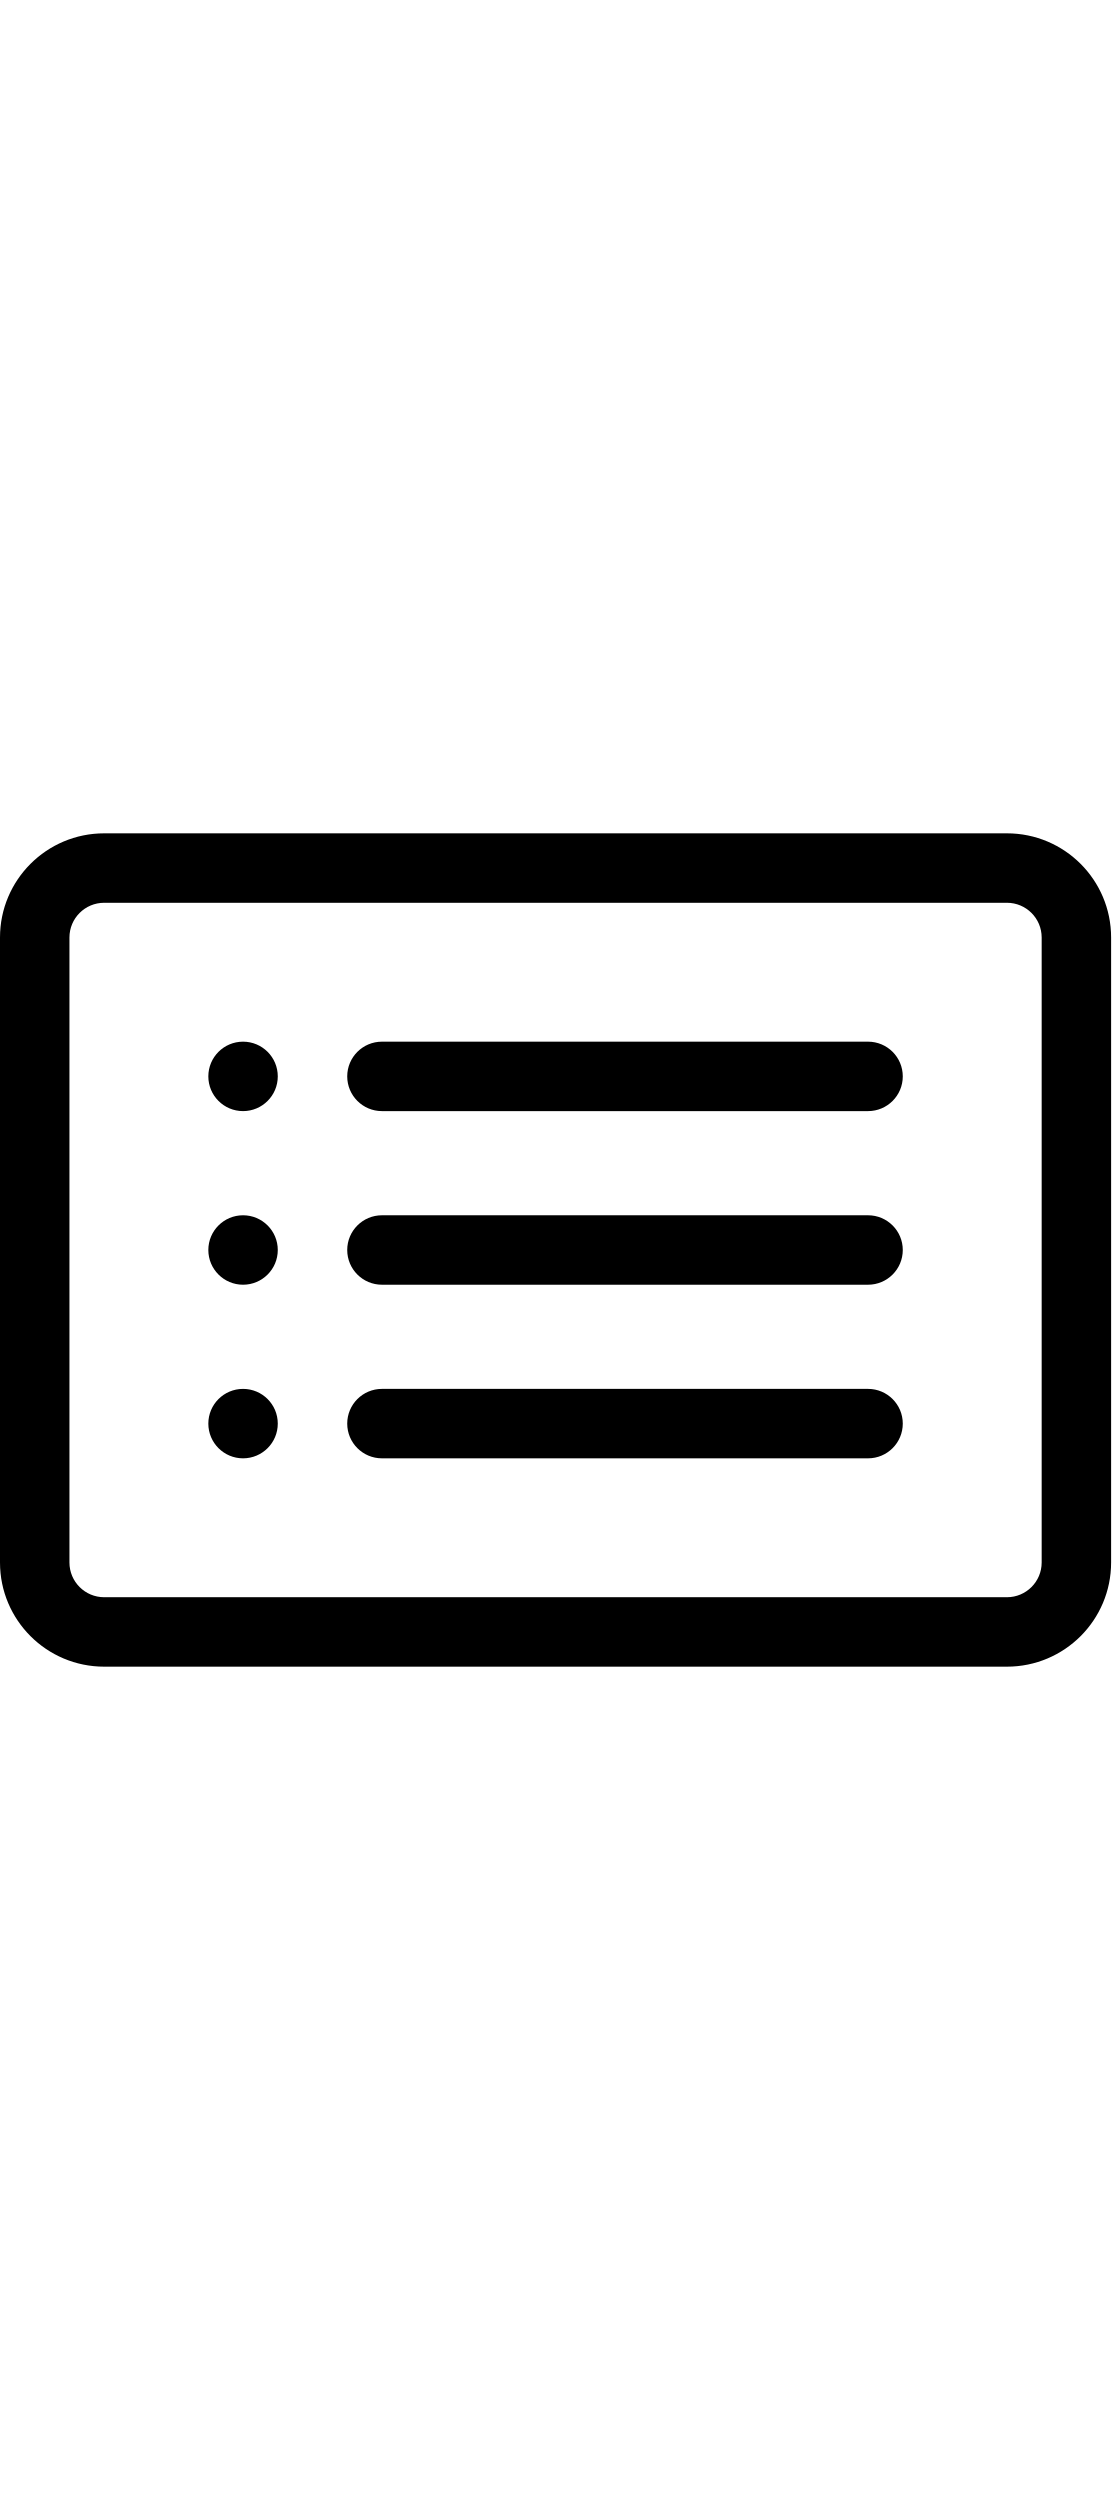
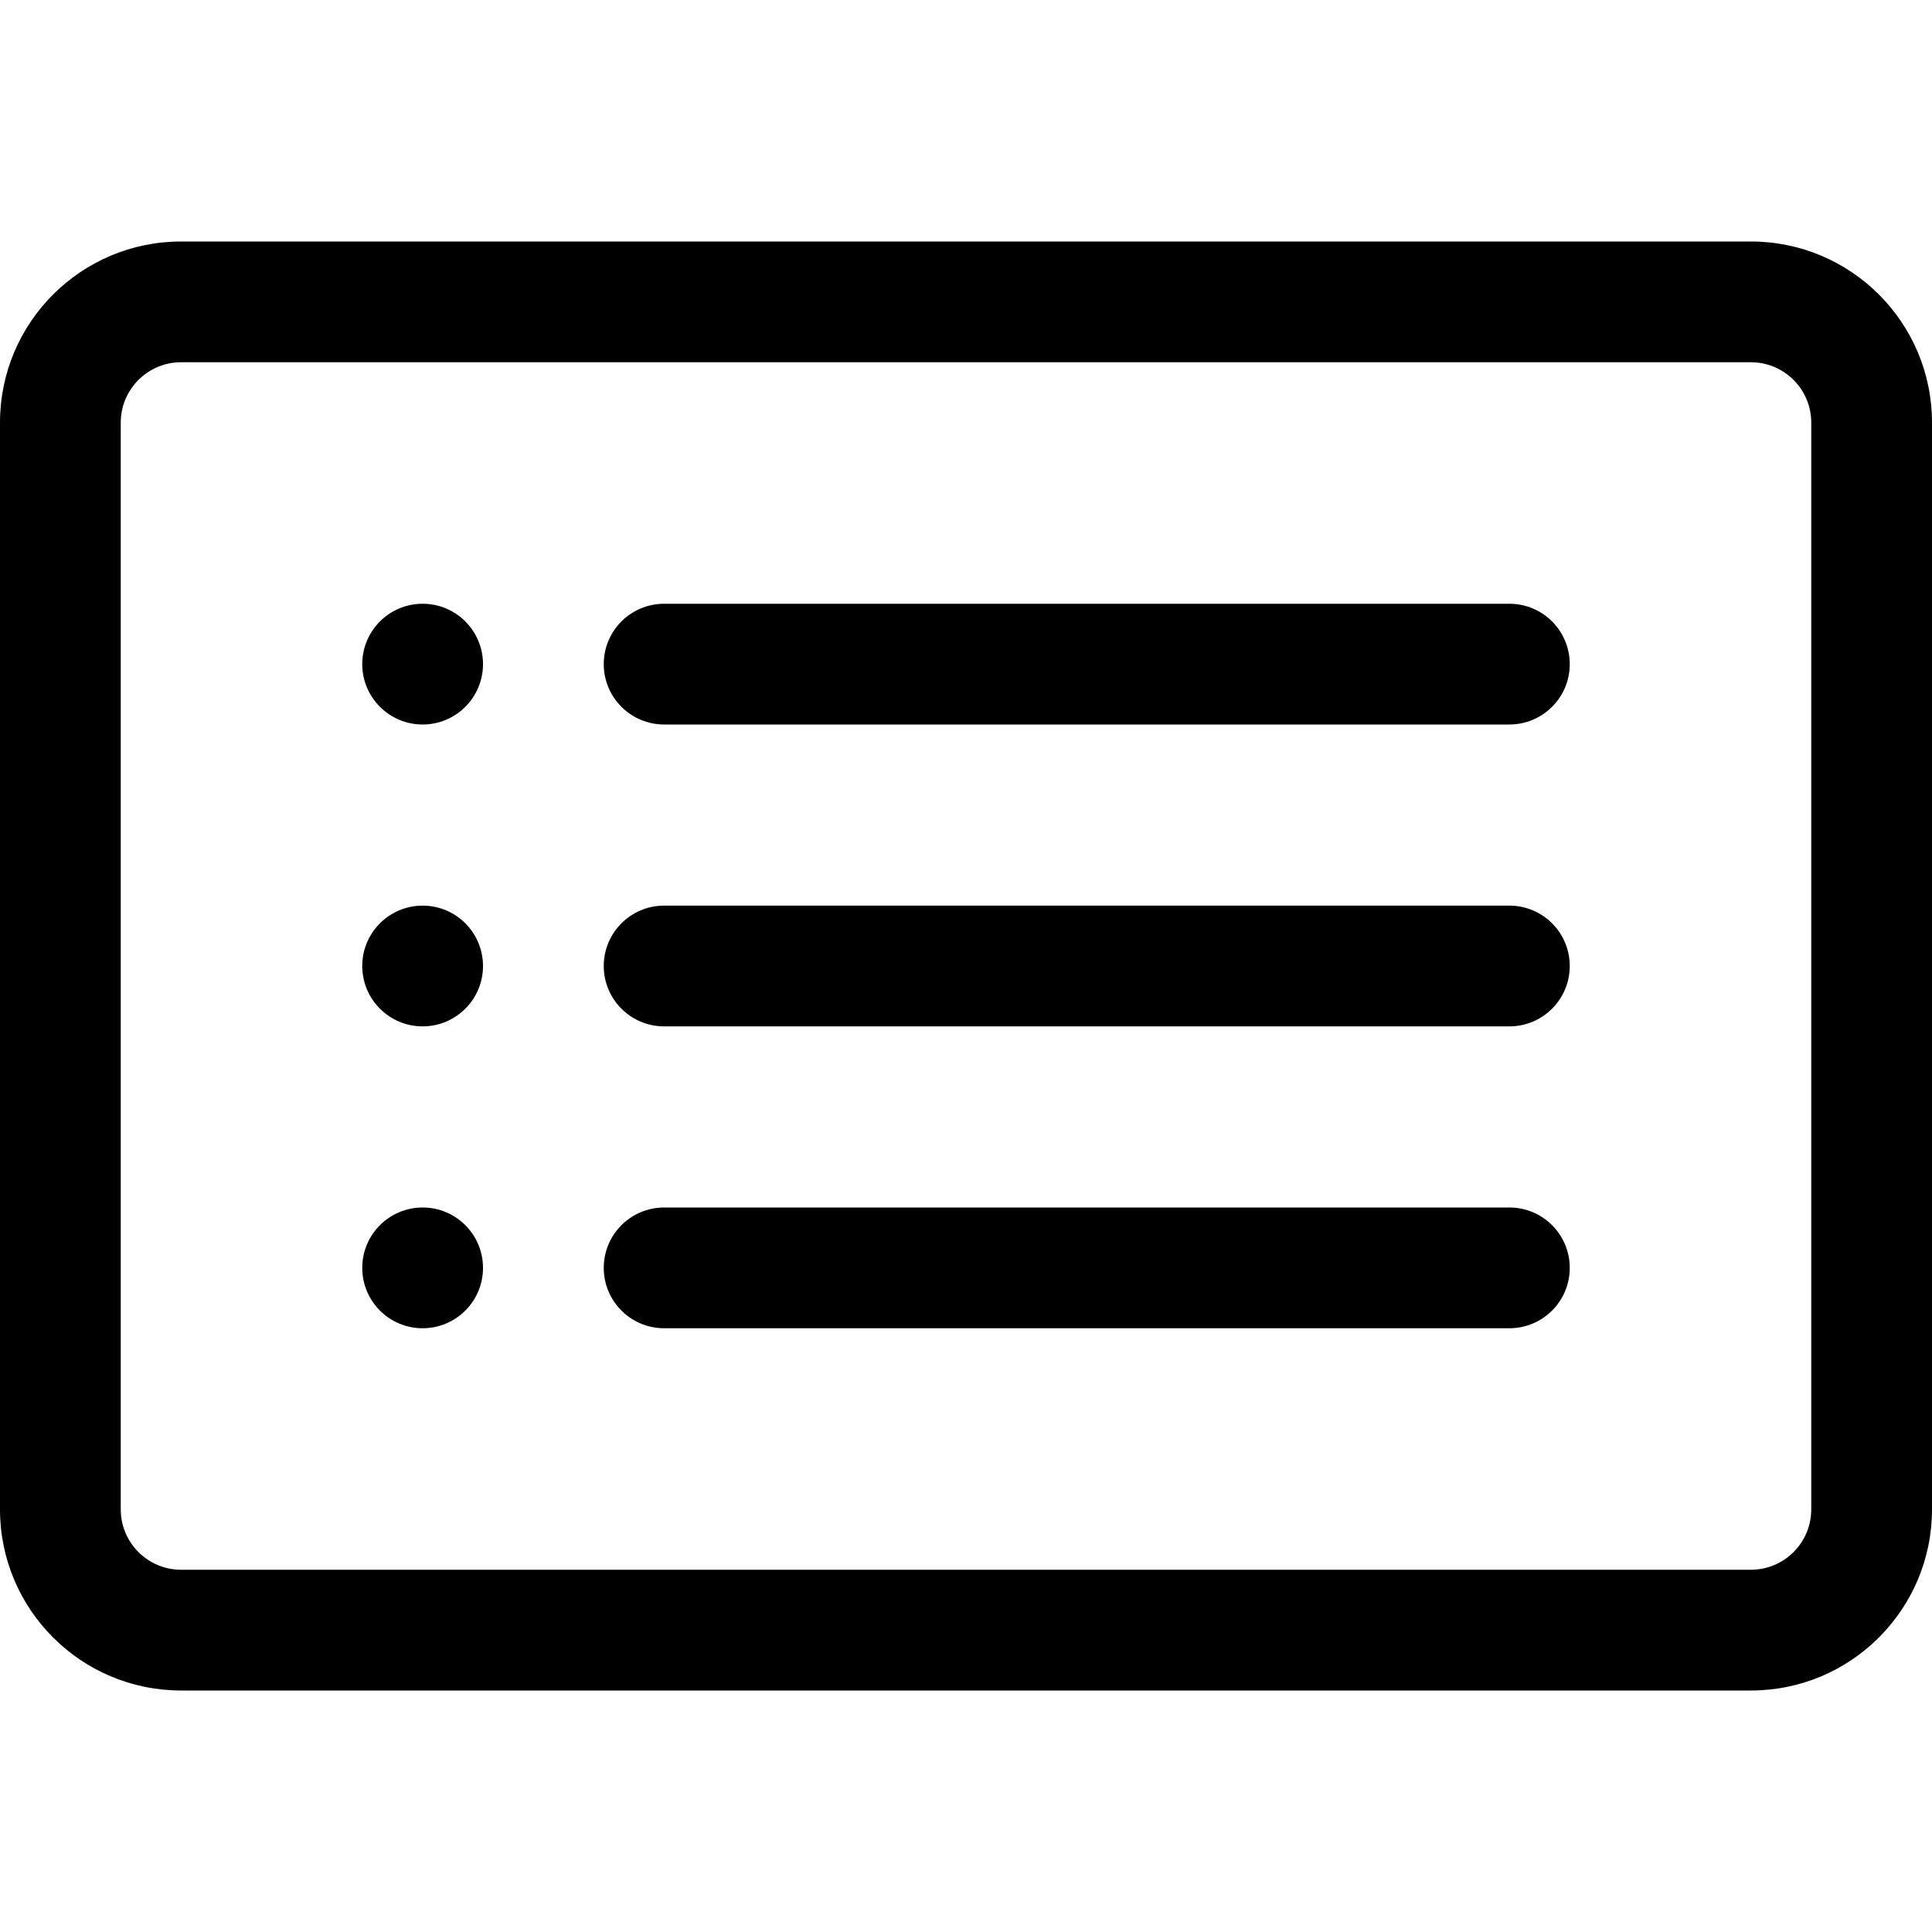
- <svg xmlns="http://www.w3.org/2000/svg" width="16" height="36" fill="currentColor" class="bi bi-card-list" viewBox="0 0 16 16">
+ <svg xmlns="http://www.w3.org/2000/svg" width="24" height="24" fill="currentColor" class="bi bi-card-list" viewBox="0 0 16 16">
  <path d="M14.5 3a.5.5 0 0 1 .5.5v9a.5.5 0 0 1-.5.5h-13a.5.5 0 0 1-.5-.5v-9a.5.5 0 0 1 .5-.5h13zm-13-1A1.5 1.5 0 0 0 0 3.5v9A1.5 1.5 0 0 0 1.5 14h13a1.5 1.5 0 0 0 1.5-1.5v-9A1.5 1.5 0 0 0 14.5 2h-13z" />
  <path d="M5 8a.5.5 0 0 1 .5-.5h7a.5.5 0 0 1 0 1h-7A.5.5 0 0 1 5 8zm0-2.5a.5.5 0 0 1 .5-.5h7a.5.5 0 0 1 0 1h-7a.5.5 0 0 1-.5-.5zm0 5a.5.5 0 0 1 .5-.5h7a.5.5 0 0 1 0 1h-7a.5.5 0 0 1-.5-.5zm-1-5a.5.5 0 1 1-1 0 .5.5 0 0 1 1 0zM4 8a.5.5 0 1 1-1 0 .5.5 0 0 1 1 0zm0 2.5a.5.5 0 1 1-1 0 .5.5 0 0 1 1 0z" />
</svg>
